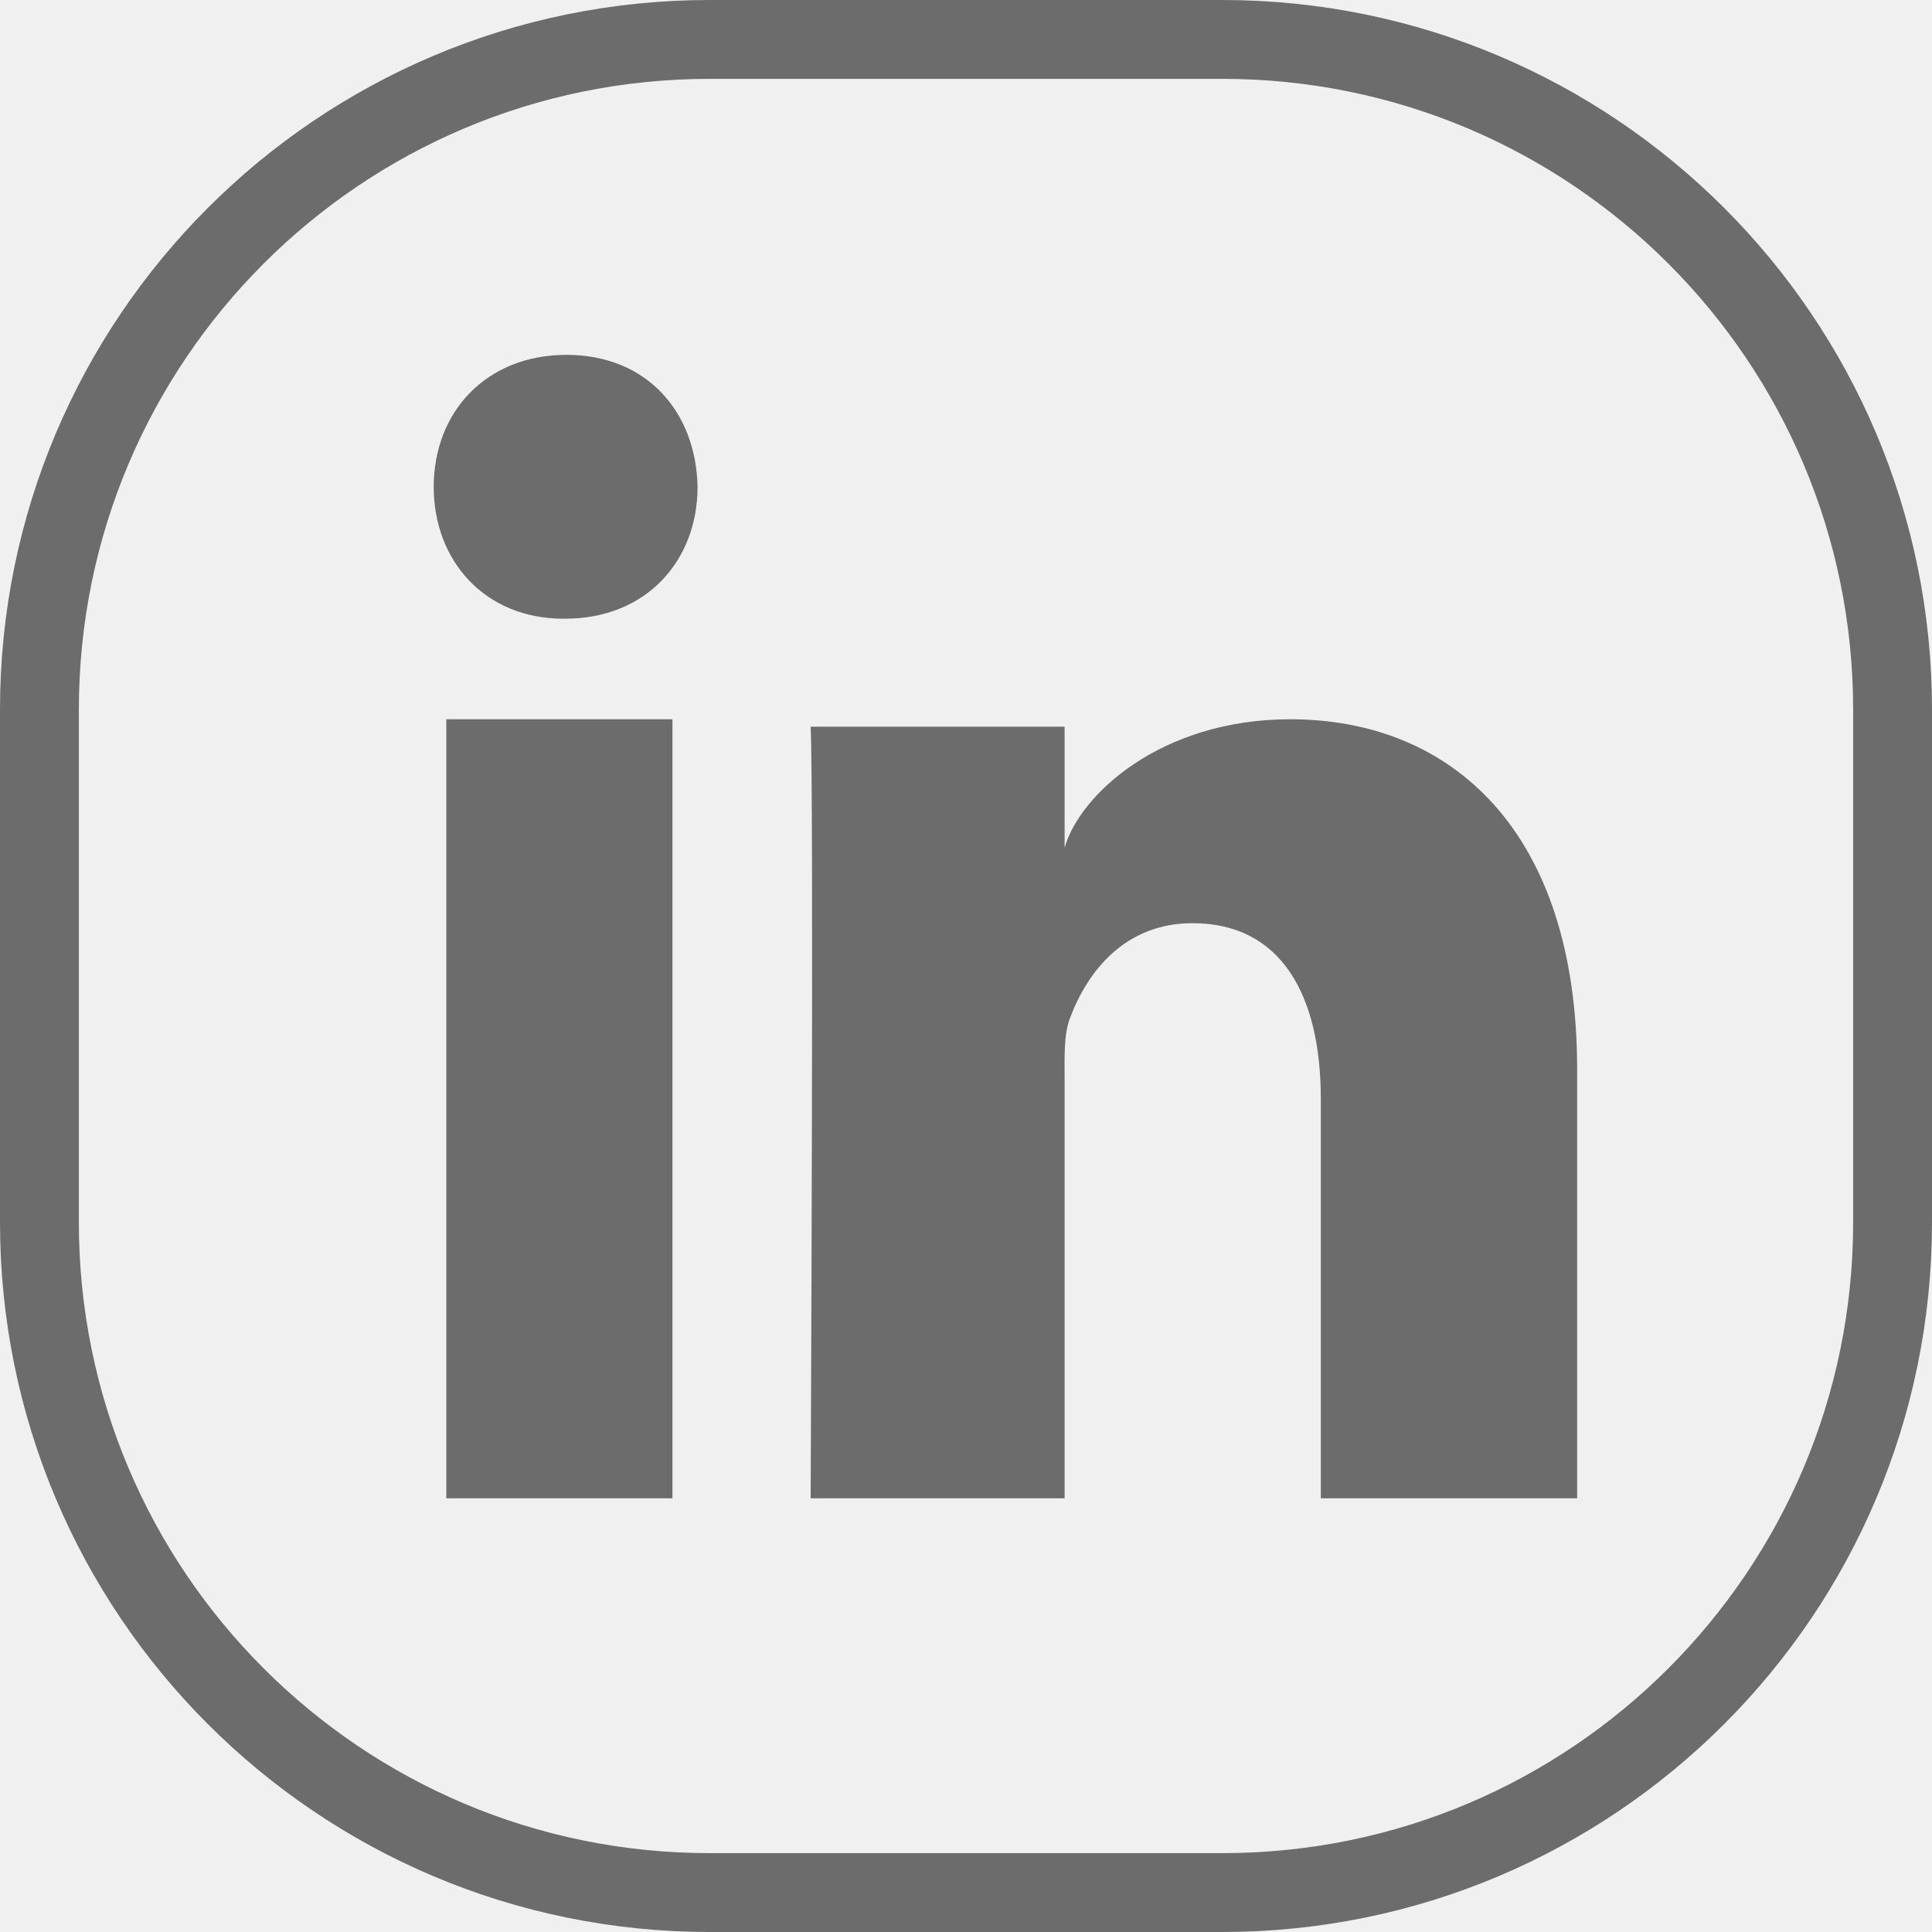
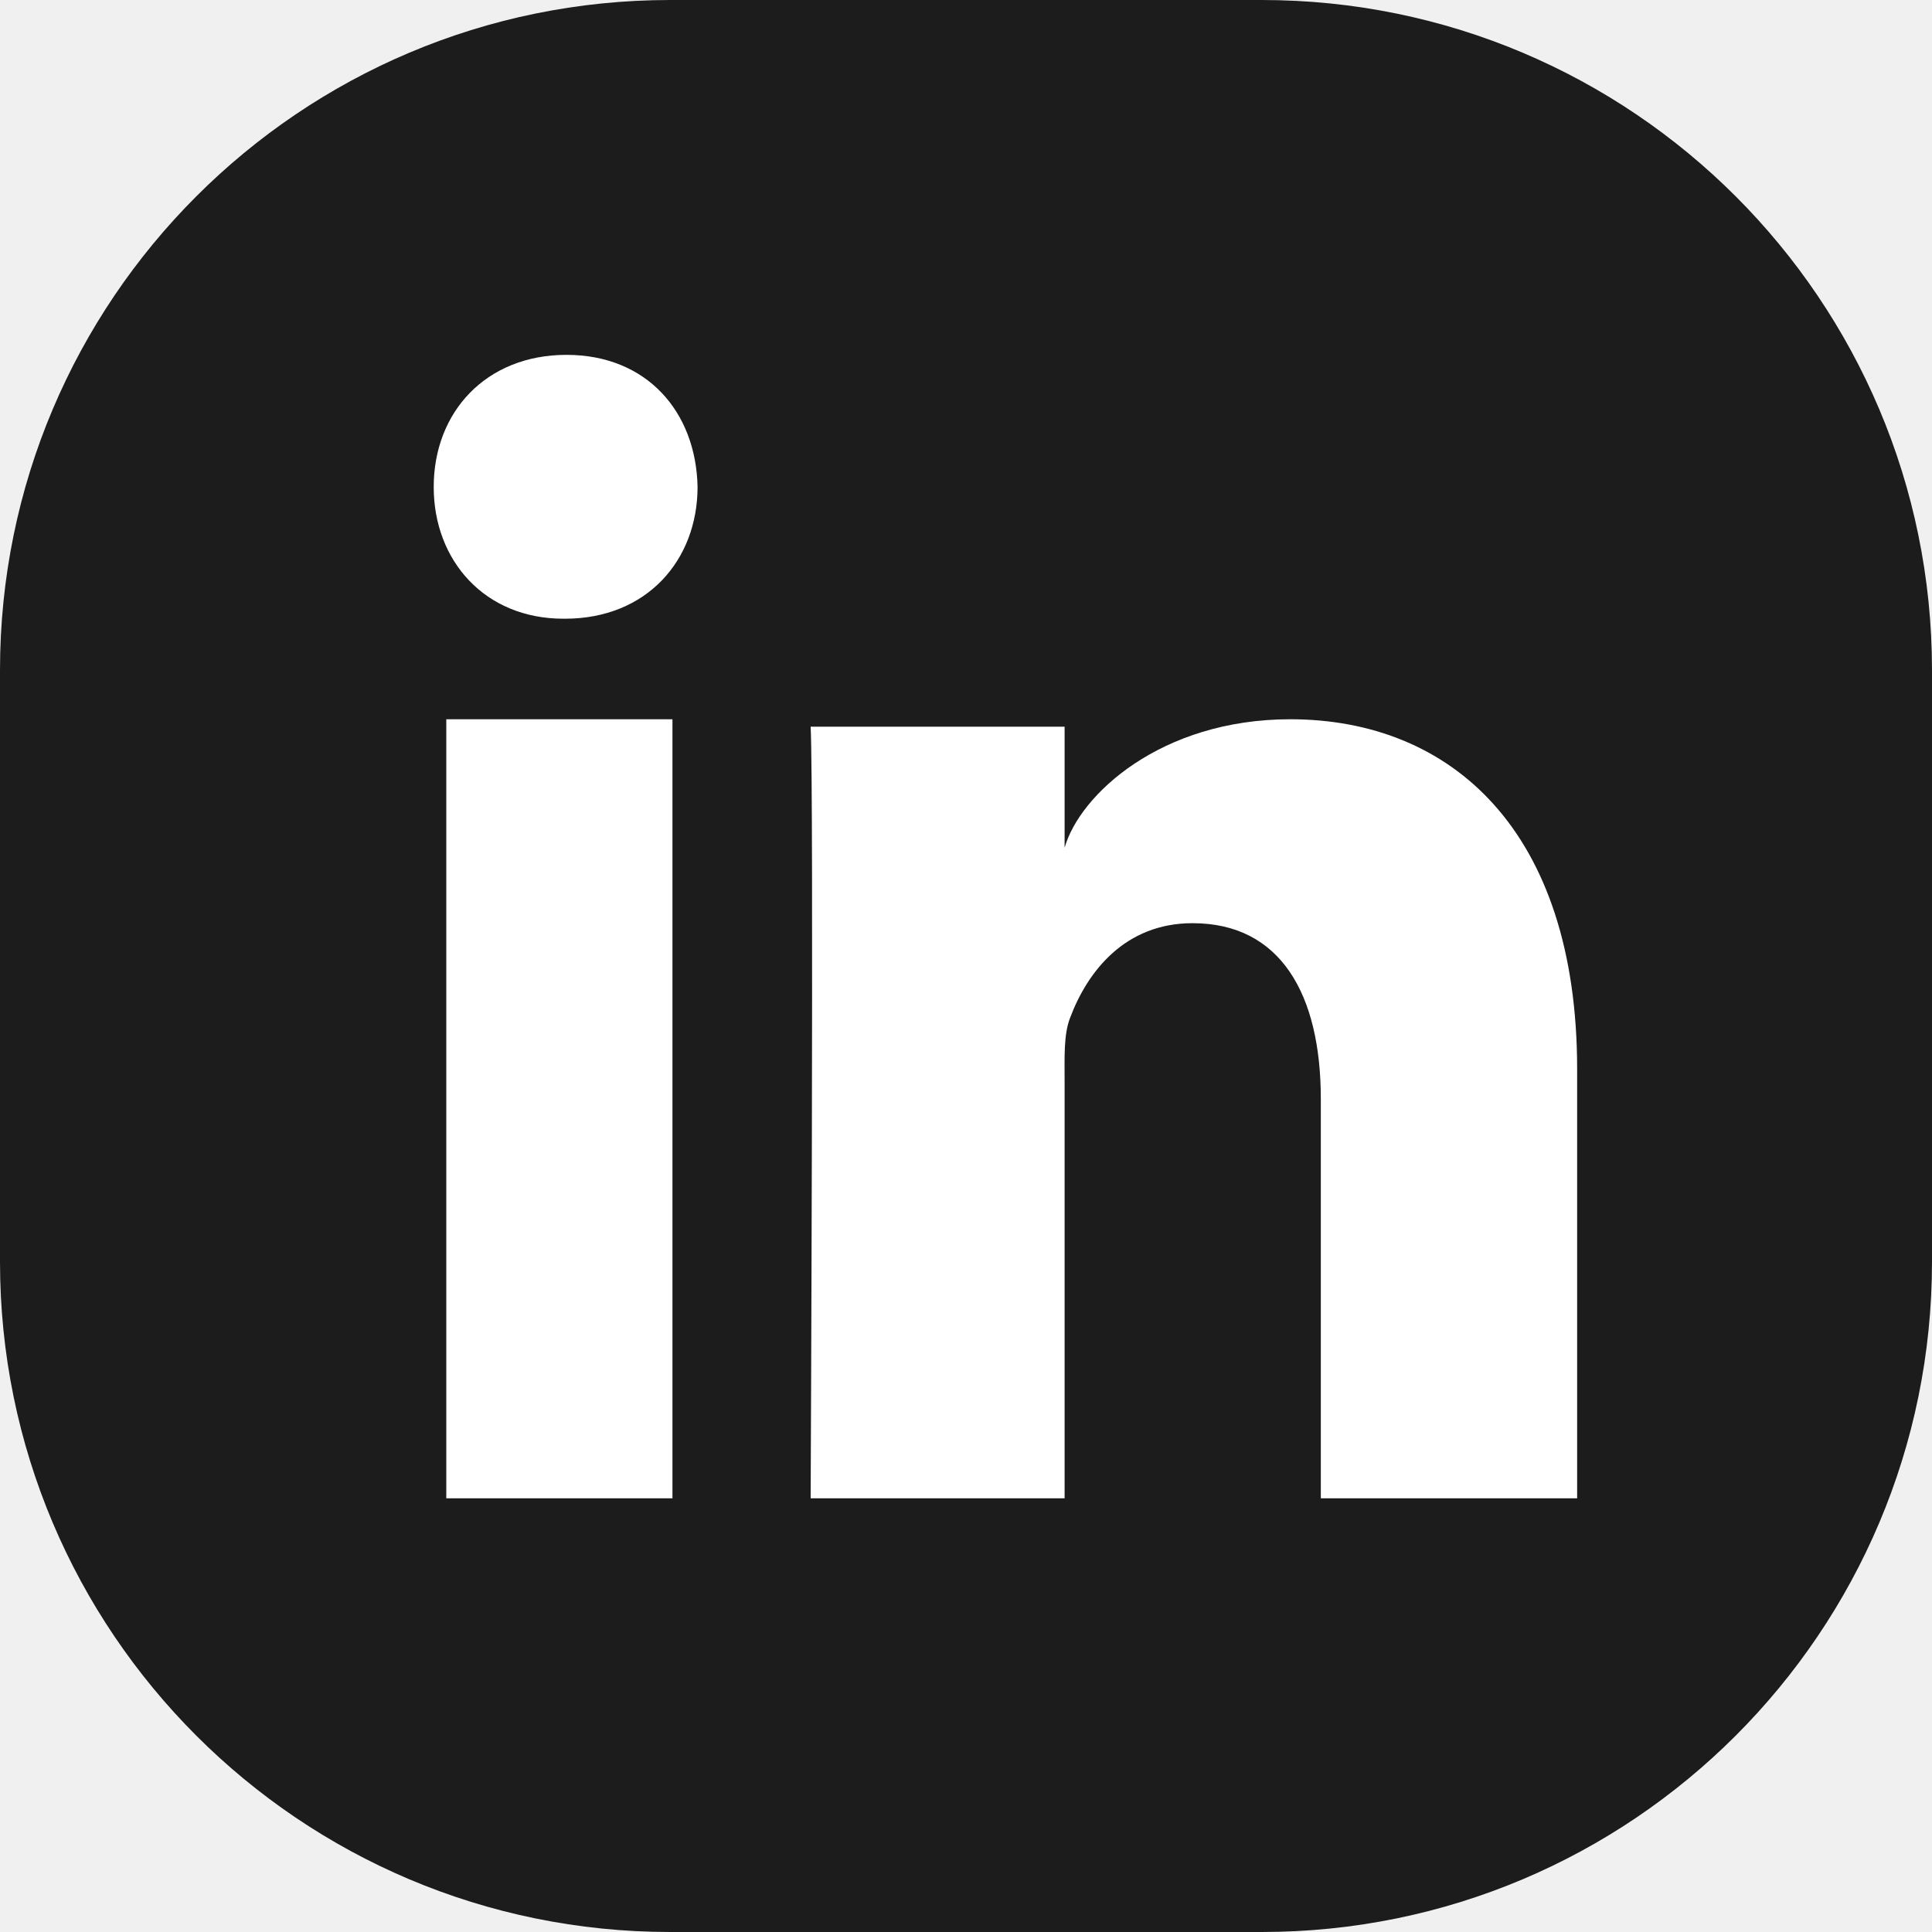
<svg xmlns="http://www.w3.org/2000/svg" width="49" height="49" viewBox="0 0 49 49">
  <g fill="none" fill-rule="evenodd">
-     <rect width="47" height="47" x="1" y="1" stroke="#6C6C6C" stroke-width="2" rx="17" />
-     <path fill="#6C6C6C" d="M11.319,18.242 L17.055,18.242 L17.055,38 L11.319,38 L11.319,18.242 Z M14.33,15.692 L14.29,15.692 C12.294,15.692 11,14.218 11,12.351 C11,10.445 12.332,9 14.368,9 C16.402,9 17.652,10.442 17.692,12.345 C17.692,14.212 16.402,15.692 14.33,15.692 L14.33,15.692 Z M40,38 L33.499,38 L33.499,27.872 C33.499,25.221 32.482,23.414 30.246,23.414 C28.535,23.414 27.584,24.633 27.141,25.812 C26.975,26.232 27.001,26.821 27.001,27.411 L27.001,38 L20.56,38 C20.56,38 20.643,20.06 20.56,18.43 L27.001,18.43 L27.001,21.501 C27.382,20.158 29.44,18.242 32.724,18.242 C36.799,18.242 40,21.058 40,27.117 L40,38 L40,38 Z" />
+     <rect width="49" height="49" fill="#1C1C1C" rx="17" />
+     <path fill="#FFF" d="M11.319,18.242 L17.055,18.242 L17.055,38 L11.319,38 L11.319,18.242 Z M14.33,15.692 L14.29,15.692 C12.294,15.692 11,14.218 11,12.351 C11,10.445 12.332,9 14.368,9 C16.402,9 17.652,10.442 17.692,12.345 C17.692,14.212 16.402,15.692 14.33,15.692 L14.33,15.692 Z M40,38 L33.499,38 L33.499,27.872 C33.499,25.221 32.482,23.414 30.246,23.414 C28.535,23.414 27.584,24.633 27.141,25.812 C26.975,26.232 27.001,26.821 27.001,27.411 L27.001,38 L20.56,38 C20.56,38 20.643,20.06 20.56,18.43 L27.001,18.43 L27.001,21.501 C27.382,20.158 29.44,18.242 32.724,18.242 C36.799,18.242 40,21.058 40,27.117 L40,38 L40,38 Z" />
  </g>
</svg>
